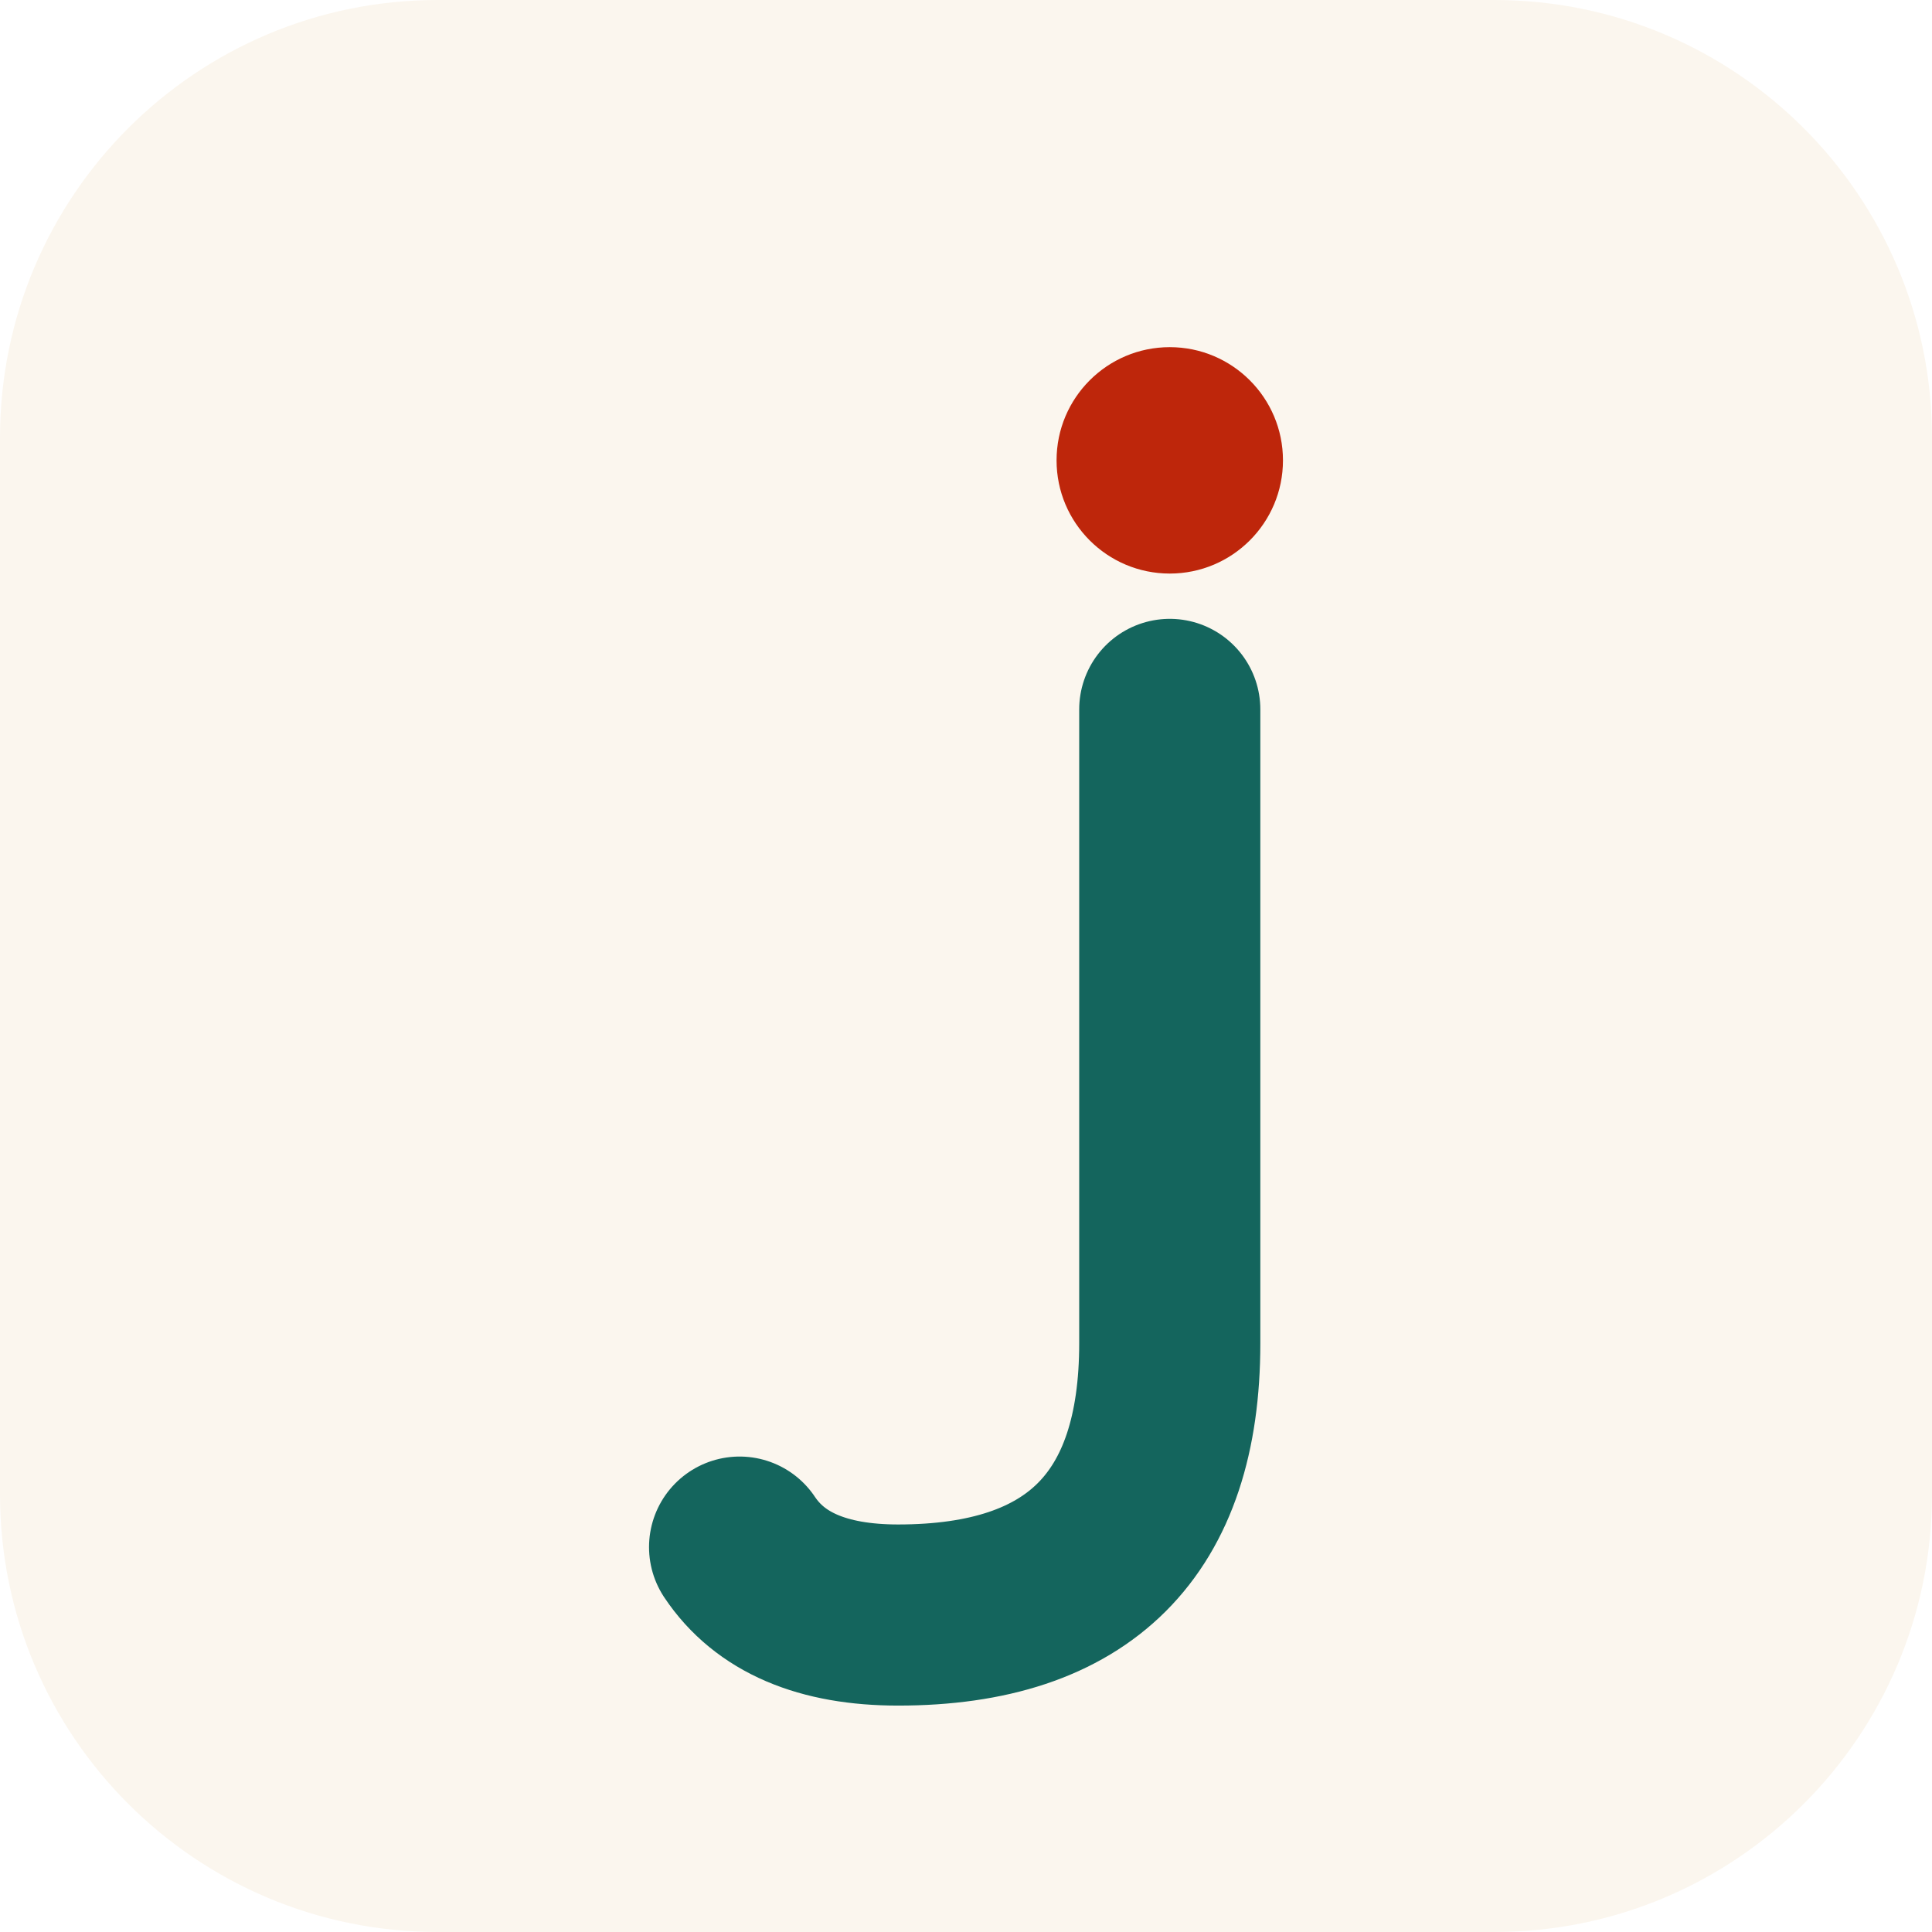
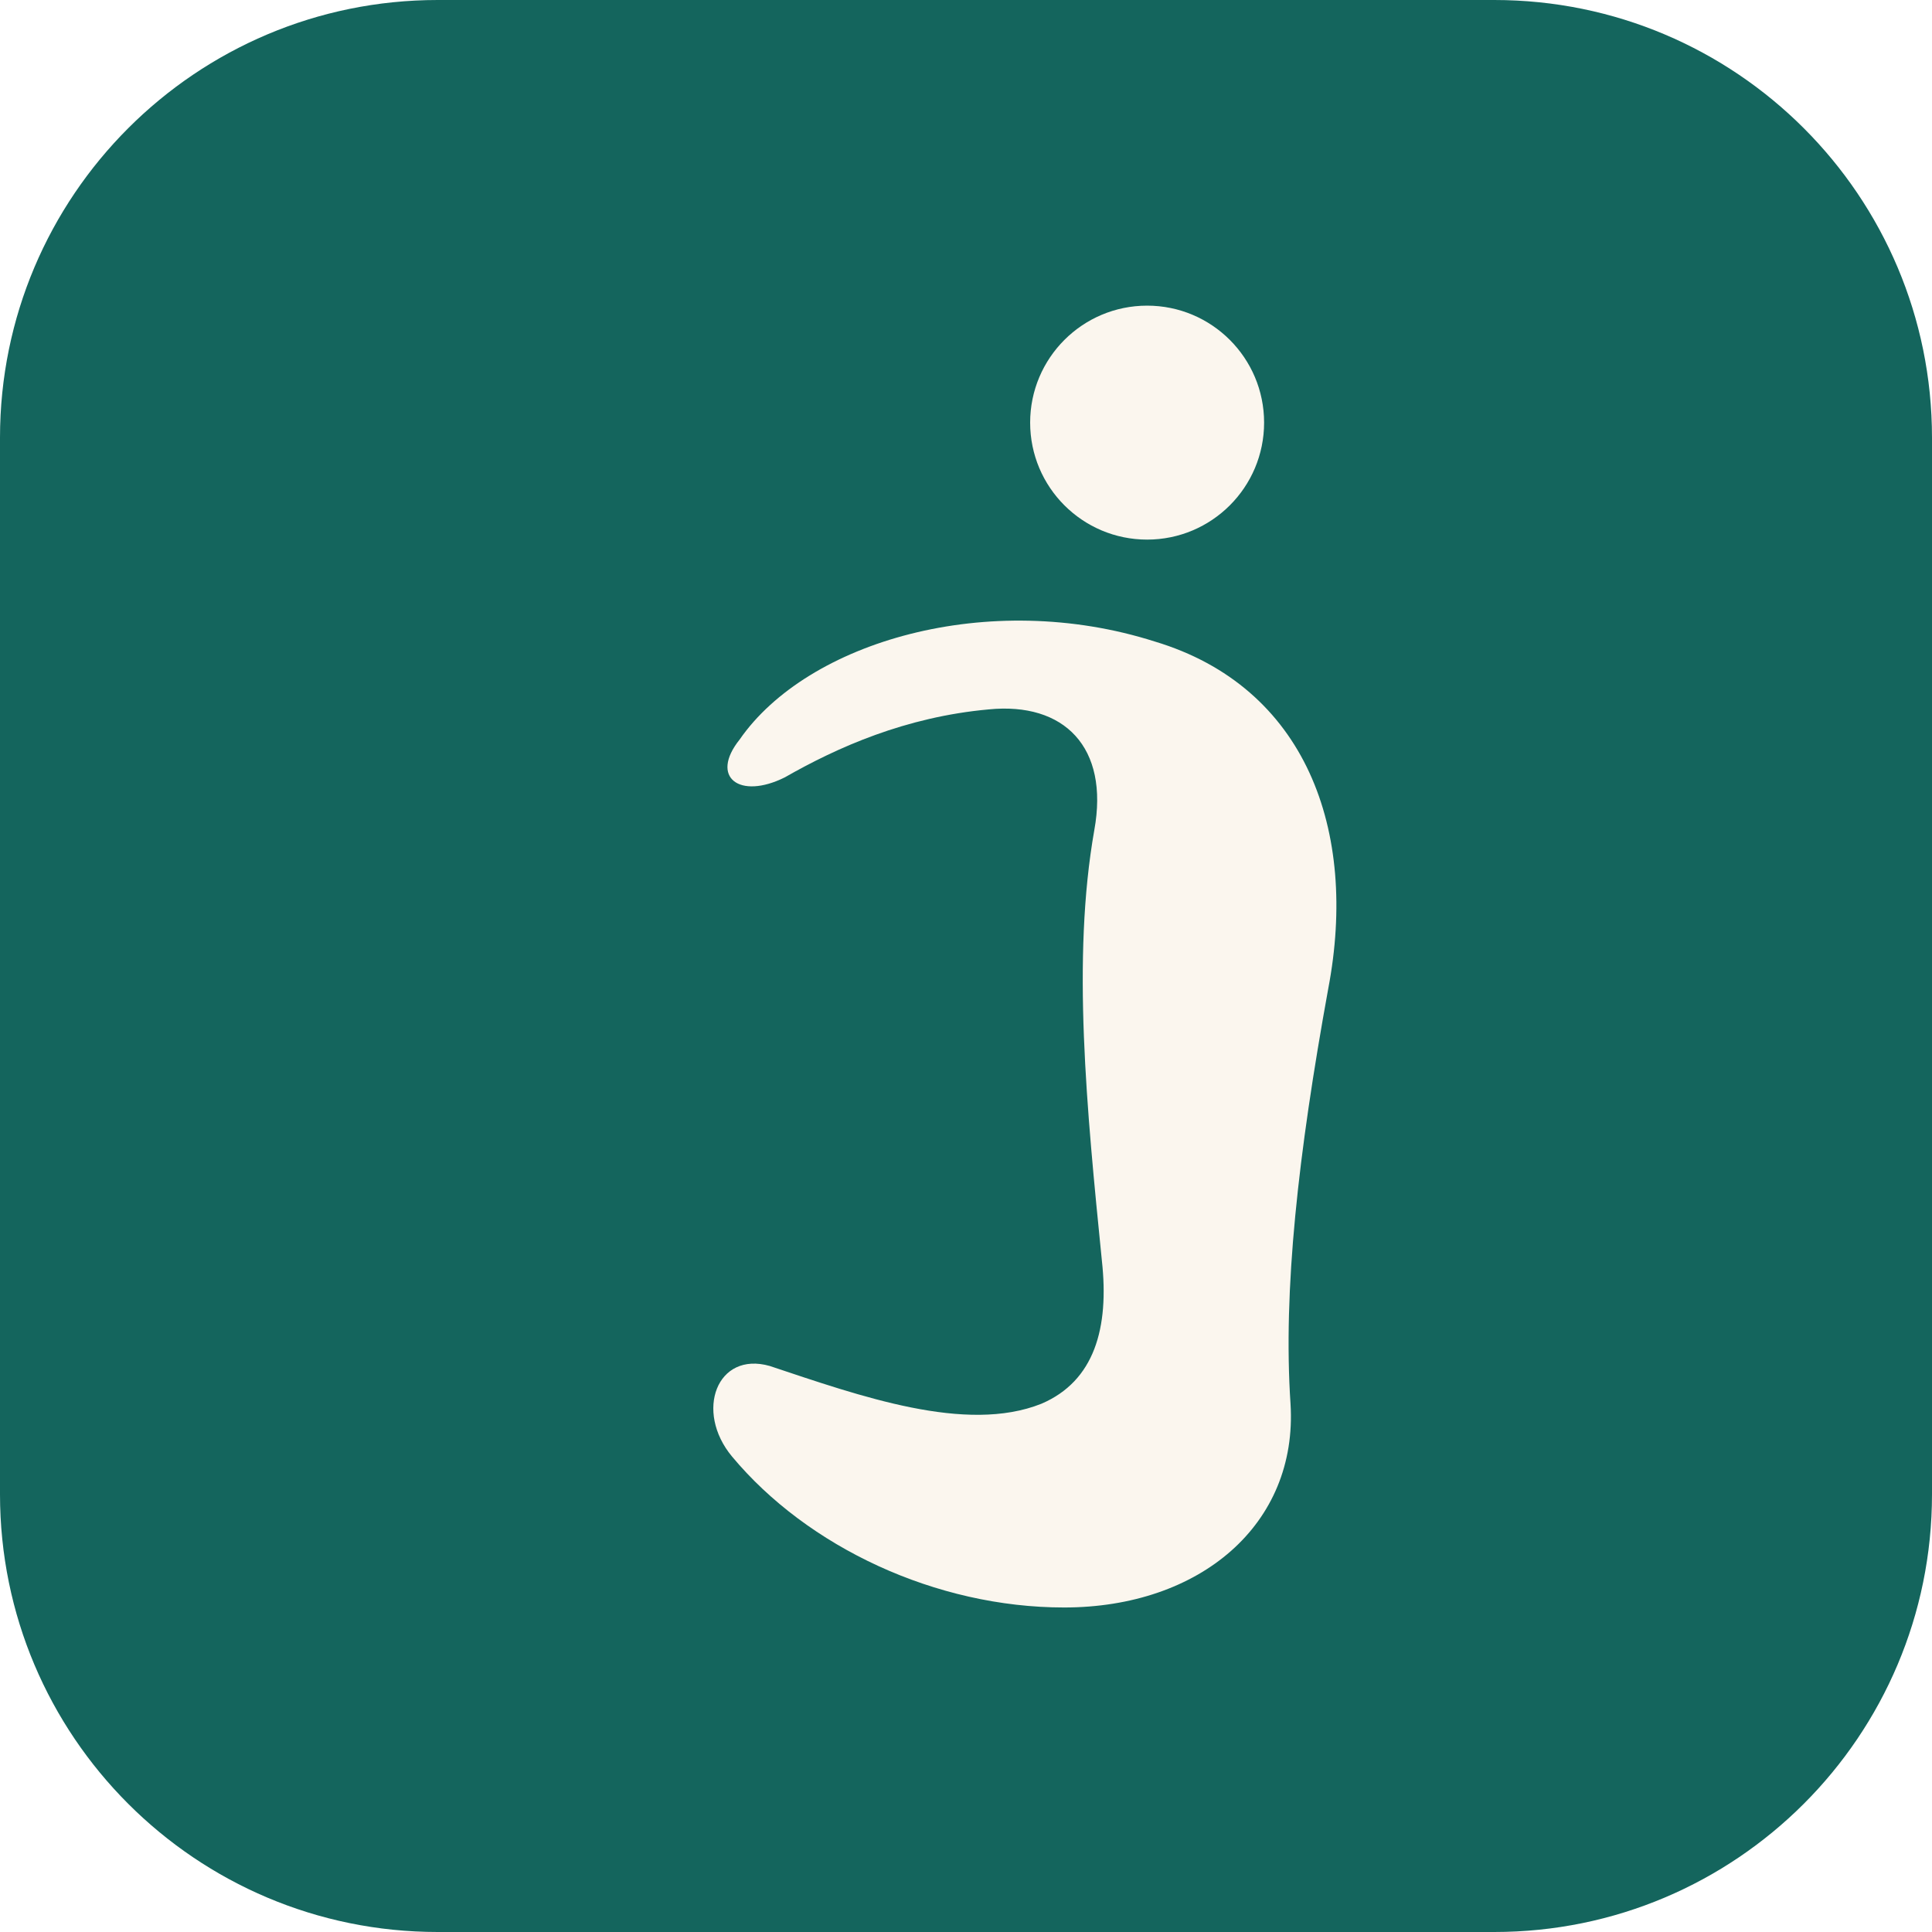
<svg xmlns="http://www.w3.org/2000/svg" viewBox="0 0 512 512" role="img" aria-label="Jot">
-   <rect width="512" height="512" rx="116" fill="#fbf6ee" />
-   <g transform="translate(190 68) scale(6)">
-     <path d="M20 20 V48 Q20 60 8 60 Q3 60 1 57" fill="none" stroke="#14655d" stroke-width="8" stroke-linecap="round" stroke-linejoin="round" />
-     <circle cx="20" cy="9" r="5" fill="#be260b" />
-   </g>
+   <rect width="512" height="512" rx="116" fill="#14655d" />
+   <circle cx="304" cy="112" r="31" fill="#fbf6ee" />
+   <path fill="#fbf6ee" d="     M 196 196     C 214 170, 262 156, 306 170     C 346 182, 360 220, 352 262     C 344 306, 340 342, 342 372     C 344 404, 318 426, 282 426     C 248 426, 214 410, 194 386     C 184 374, 190 358, 204 362     C 228 370, 256 380, 276 372     C 290 366, 294 352, 292 334     C 288 294, 284 254, 290 220     C 294 198, 282 186, 262 188     C 240 190, 222 198, 208 206     C 196 212, 188 206, 196 196 Z" />
</svg>
